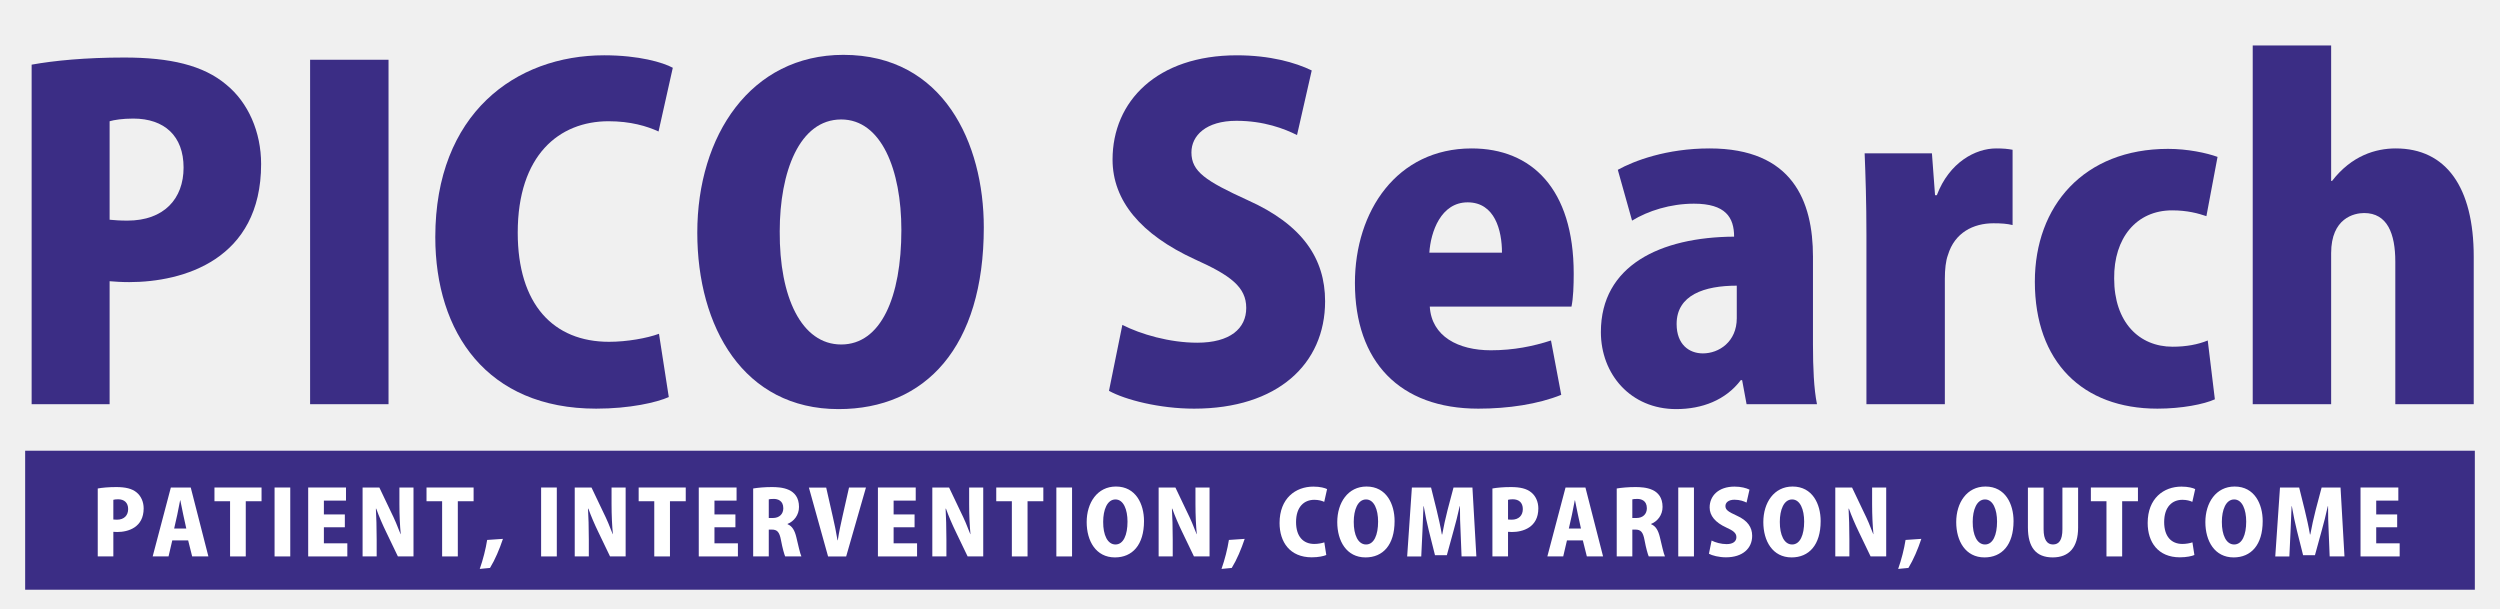
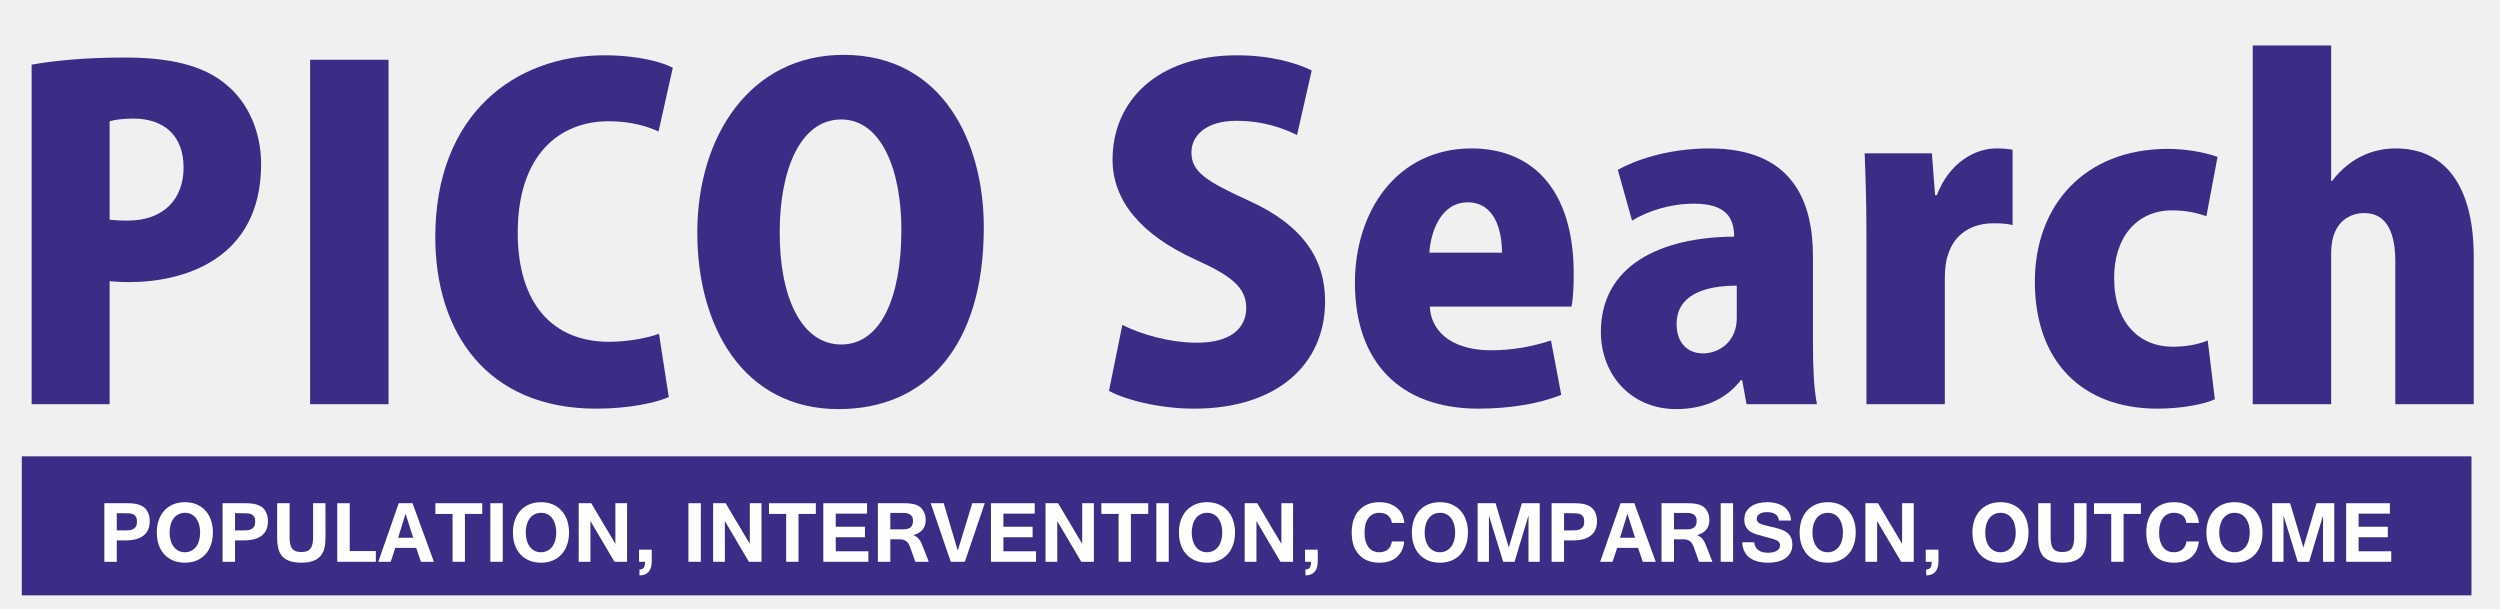
<svg xmlns="http://www.w3.org/2000/svg" version="1.1" id="Camada_1" x="0px" y="0px" width="476.593px" height="116px" viewBox="0 0 476.593 116" enable-background="new 0 0 476.593 116" xml:space="preserve">
  <g>
-     <path fill="#3B2D85" d="M6.031,12.326c4.247-0.765,10.193-1.359,17.668-1.359c8.665,0,15.036,1.444,19.453,5.182   c4.163,3.398,6.626,9.004,6.626,15.121c0,18.263-14.866,22.511-25.144,22.511c-1.444,0-2.718-0.085-3.738-0.17v23.445H6.031V12.326   z M20.896,41.887c0.935,0.085,1.869,0.17,3.398,0.17c6.965,0,10.703-4.163,10.703-10.108c0-6.031-3.653-9.344-9.599-9.344   c-2.039,0-3.653,0.255-4.502,0.51V41.887z" />
+     <path fill="#3B2D85" d="M6.031,12.326c4.247-0.765,10.193-1.359,17.668-1.359c8.665,0,15.036,1.444,19.453,5.182   c4.163,3.398,6.626,9.004,6.626,15.121c0,18.263-14.866,22.511-25.144,22.511c-1.444,0-2.718-0.085-3.738-0.17v23.446H6.031V12.326   z M20.896,41.887c0.935,0.085,1.869,0.17,3.398,0.17c6.965,0,10.703-4.163,10.703-10.108c0-6.031-3.653-9.344-9.599-9.344   c-2.039,0-3.653,0.255-4.502,0.51V41.887z" />
    <path fill="#3B2D85" d="M59.117,11.391h14.951v65.664H59.117V11.391z" />
-     <path fill="#3B2D85" d="M127.496,75.695c-2.293,1.02-7.39,2.209-13.846,2.209c-20.812,0-30.666-14.526-30.666-32.705   c0-23.53,15.291-34.658,32.195-34.658c6.625,0,11.212,1.359,13.081,2.379l-2.718,12.147c-2.209-1.019-5.352-1.954-9.515-1.954   c-9.429,0-17.328,6.456-17.328,21.236c0,13.676,6.795,20.812,17.413,20.812c3.398,0,7.221-0.68,9.515-1.529L127.496,75.695z" />
+     <path fill="#3B2D85" d="M127.496,75.695c-2.293,1.02-7.39,2.209-13.846,2.209c-20.812,0-30.666-14.526-30.666-32.705   c0-23.53,15.291-34.658,32.195-34.658c6.625,0,11.212,1.359,13.081,2.379l-2.718,12.147c-2.209-1.019-5.352-1.954-9.515-1.954   c-9.429,0-17.328,6.456-17.328,21.236c0,13.676,6.795,20.812,17.413,20.812c3.398,0,7.221-0.681,9.515-1.529L127.496,75.695z" />
    <path fill="#3B2D85" d="M187.549,43.331c0,22.851-11.128,34.659-27.691,34.659c-18.094,0-26.929-15.631-26.929-33.639   c0-18.518,10.194-33.894,27.862-33.894C179.904,10.457,187.549,27.361,187.549,43.331z M148.645,44.095   c-0.085,12.573,4.162,21.577,11.722,21.577c7.561,0,11.468-9.004,11.468-21.832c0-11.468-3.822-21.066-11.468-21.066   C152.382,22.774,148.645,32.797,148.645,44.095z" />
-     <path fill="#3B2D85" d="M247.261,25.747c-2.379-1.189-6.286-2.718-11.552-2.718c-5.776,0-8.579,2.803-8.579,6.031   c0,3.652,2.718,5.437,10.703,9.089c10.448,4.672,14.78,11.128,14.78,19.283c0,11.978-9.09,20.473-24.974,20.473   c-6.625,0-13.166-1.699-16.225-3.398l2.549-12.571c3.482,1.783,9.004,3.397,14.271,3.397c6.286,0,9.345-2.719,9.345-6.626   c0-3.993-2.974-6.201-9.77-9.259c-10.363-4.757-15.715-11.213-15.715-19.028c0-11.128,8.495-19.877,23.7-19.877   c6.286,0,11.127,1.359,14.27,2.888L247.261,25.747z" />
-     <path fill="#3B2D85" d="M297.629,75.271c-4.417,1.784-10.108,2.634-15.8,2.634c-15.035,0-23.53-9.005-23.53-23.956   c0-13.676,7.985-25.653,22.256-25.653c11.383,0,19.453,7.645,19.453,23.87c0,2.293-0.085,4.672-0.425,6.286h-27.013   c0.34,5.691,5.437,8.325,11.638,8.325c4.332,0,8.069-0.765,11.468-1.869L297.629,75.271z M286.332,48.173   c0-4.248-1.358-9.599-6.541-9.599c-5.097,0-7.05,5.606-7.305,9.599H286.332z" />
-     <path fill="#3B2D85" d="M345.62,65.757c0,4.247,0.17,8.409,0.765,11.298h-13.422l-0.849-4.587h-0.255   c-2.889,3.822-7.391,5.521-12.317,5.521c-8.664,0-14.355-6.626-14.355-14.696c0-12.657,11.297-18.093,25.398-18.178   c0-3.653-1.614-6.286-7.646-6.286c-4.502,0-8.749,1.359-11.808,3.228l-2.718-9.684c3.058-1.699,9.259-4.077,17.499-4.077   c15.8,0,19.707,10.023,19.707,20.642V65.757z M331.094,54.458c-6.201,0-11.468,1.784-11.468,7.306c0,3.907,2.378,5.606,5.012,5.606   c3.058,0,6.456-2.209,6.456-6.711V54.458z" />
-     <path fill="#3B2D85" d="M383.672,42.906c-1.02-0.255-2.124-0.34-3.652-0.34c-3.823,0-7.391,1.784-8.665,6.031   c-0.425,1.104-0.595,2.803-0.595,4.502v23.955h-14.95V44.69c0-6.286-0.17-11.128-0.34-15.46h12.827l0.595,7.985h0.34   c2.378-6.286,7.39-8.919,11.298-8.919c1.443,0,2.208,0.085,3.143,0.255V42.906z" />
-     <path fill="#3B2D85" d="M422.236,76.12c-2.038,0.935-6.286,1.784-10.958,1.784c-14.271,0-23.36-8.92-23.36-24.21   c0-14.441,9.345-25.314,25.399-25.314c3.737,0,7.305,0.765,9.429,1.529l-2.124,11.298c-1.528-0.51-3.567-1.104-6.54-1.104   c-6.796,0-11.128,5.267-11.043,12.997c0,8.325,4.757,12.997,11.128,12.997c2.633,0,4.842-0.425,6.71-1.189L422.236,76.12z" />
-     <path fill="#3B2D85" d="M471.585,77.055h-14.95V49.872c0-5.352-1.529-9.259-5.946-9.259c-1.869,0-6.286,0.935-6.286,7.646v28.797   h-14.95V8.673h14.95v25.824h0.17c3.738-4.842,8.325-6.201,12.147-6.201c9.599,0,14.865,7.39,14.865,20.642V77.055z" />
+     <path fill="#3B2D85" d="M247.261,25.747c-2.379-1.189-6.286-2.718-11.552-2.718c-5.776,0-8.579,2.803-8.579,6.031   c0,3.652,2.718,5.437,10.703,9.089c10.448,4.672,14.78,11.128,14.78,19.283c0,11.978-9.09,20.472-24.974,20.472   c-6.625,0-13.166-1.698-16.225-3.397l2.549-12.571c3.482,1.783,9.004,3.397,14.271,3.397c6.286,0,9.345-2.719,9.345-6.626   c0-3.993-2.974-6.201-9.77-9.259c-10.363-4.757-15.715-11.213-15.715-19.028c0-11.128,8.495-19.877,23.7-19.877   c6.286,0,11.127,1.359,14.27,2.888L247.261,25.747z" />
+     <path fill="#3B2D85" d="M297.628,75.271c-4.416,1.783-10.107,2.633-15.799,2.633c-15.035,0-23.531-9.004-23.531-23.955   c0-13.676,7.986-25.653,22.257-25.653c11.383,0,19.452,7.645,19.452,23.87c0,2.293-0.084,4.672-0.424,6.286H272.57   c0.34,5.69,5.438,8.325,11.639,8.325c4.332,0,8.068-0.766,11.467-1.869L297.628,75.271z M286.332,48.173   c0-4.248-1.357-9.599-6.541-9.599c-5.097,0-7.049,5.606-7.305,9.599H286.332z" />
+     <path fill="#3B2D85" d="M345.621,65.757c0,4.247,0.17,8.409,0.764,11.298h-13.422l-0.848-4.587h-0.256   c-2.889,3.822-7.391,5.521-12.316,5.521c-8.664,0-14.355-6.626-14.355-14.696c0-12.657,11.297-18.093,25.398-18.178   c0-3.653-1.615-6.286-7.646-6.286c-4.502,0-8.748,1.359-11.809,3.228l-2.717-9.684c3.057-1.699,9.258-4.077,17.498-4.077   c15.801,0,19.707,10.023,19.707,20.642v16.819H345.621z M331.093,54.458c-6.201,0-11.467,1.784-11.467,7.306   c0,3.907,2.377,5.606,5.012,5.606c3.059,0,6.455-2.209,6.455-6.711V54.458z" />
+     <path fill="#3B2D85" d="M383.671,42.906c-1.02-0.255-2.123-0.34-3.652-0.34c-3.822,0-7.391,1.784-8.664,6.031   c-0.426,1.104-0.596,2.803-0.596,4.502v23.956H355.81V44.69c0-6.286-0.17-11.128-0.34-15.46h12.826l0.596,7.985h0.34   c2.379-6.286,7.391-8.919,11.299-8.919c1.441,0,2.207,0.085,3.143,0.255v14.355H383.671z" />
+     <path fill="#3B2D85" d="M422.236,76.12c-2.037,0.935-6.285,1.784-10.957,1.784c-14.271,0-23.361-8.92-23.361-24.21   c0-14.441,9.346-25.314,25.4-25.314c3.736,0,7.305,0.765,9.428,1.529l-2.123,11.298c-1.529-0.51-3.568-1.104-6.541-1.104   c-6.795,0-11.127,5.267-11.043,12.997c0,8.325,4.758,12.998,11.129,12.998c2.633,0,4.842-0.426,6.709-1.189L422.236,76.12z" />
+     <path fill="#3B2D85" d="M471.585,77.055h-14.951V49.872c0-5.352-1.527-9.259-5.945-9.259c-1.869,0-6.285,0.935-6.285,7.646v28.798   h-14.951V8.673h14.951v25.824h0.17c3.736-4.842,8.324-6.201,12.146-6.201c9.6,0,14.865,7.39,14.865,20.642V77.055L471.585,77.055z" />
  </g>
-   <rect x="4.796" y="85.924" fill="#3B2D85" width="467" height="26.5" />
+   <polyline fill="#3B2D85" points="4.156,86.994 471.157,86.994 471.157,113.494 4.156,113.494 " />
  <g>
-     <path fill="#FFFFFF" d="M18.632,93.123c0.85-0.152,2.04-0.271,3.536-0.271c1.734,0,3.008,0.289,3.893,1.037   c0.833,0.68,1.326,1.802,1.326,3.025c0,3.654-2.975,4.505-5.031,4.505c-0.289,0-0.544-0.018-0.748-0.034v4.691h-2.975V93.123z    M21.607,99.039c0.187,0.017,0.374,0.034,0.68,0.034c1.394,0,2.142-0.833,2.142-2.023c0-1.207-0.731-1.869-1.921-1.869   c-0.408,0-0.731,0.051-0.901,0.102V99.039z" />
-     <path fill="#FFFFFF" d="M39.728,106.076h-3.094l-0.765-3.06h-3.026l-0.714,3.06h-3.025l3.467-13.14h3.791L39.728,106.076z    M35.513,100.756l-0.578-2.635c-0.17-0.782-0.391-1.955-0.561-2.754H34.34c-0.17,0.799-0.391,2.006-0.544,2.754l-0.595,2.635   H35.513z" />
-     <path fill="#FFFFFF" d="M49.86,95.555h-3.009v10.521H43.86V95.555h-2.975v-2.618h8.975V95.555z" />
-     <path fill="#FFFFFF" d="M52.343,92.937h2.992v13.14h-2.992V92.937z" />
-     <path fill="#FFFFFF" d="M66.214,106.076h-7.462v-13.14h7.207v2.499h-4.215v2.635h3.995v2.447h-3.995v3.06h4.47V106.076z" />
-     <path fill="#FFFFFF" d="M78.828,106.076h-2.975l-2.294-4.776c-0.612-1.258-1.36-2.975-1.836-4.335h-0.068   c0.085,1.53,0.153,3.536,0.153,5.882v3.229h-2.686v-13.14h3.195l2.244,4.708c0.595,1.174,1.309,2.856,1.802,4.182h0.034   c-0.153-1.529-0.255-3.586-0.255-5.762v-3.128h2.686V106.076z" />
-     <path fill="#FFFFFF" d="M90.286,95.555h-3.009v10.521h-2.992V95.555h-2.975v-2.618h8.975V95.555z" />
-     <path fill="#FFFFFF" d="M95.879,102.728c-0.646,1.938-1.496,3.961-2.465,5.541l-1.955,0.188c0.629-1.785,1.139-3.791,1.411-5.524   L95.879,102.728z" />
-     <path fill="#FFFFFF" d="M103.156,92.937h2.992v13.14h-2.992V92.937z" />
-     <path fill="#FFFFFF" d="M119.271,106.076h-2.975l-2.294-4.776c-0.612-1.258-1.36-2.975-1.836-4.335h-0.068   c0.085,1.53,0.153,3.536,0.153,5.882v3.229h-2.686v-13.14h3.195l2.244,4.708c0.595,1.174,1.309,2.856,1.802,4.182h0.034   c-0.153-1.529-0.255-3.586-0.255-5.762v-3.128h2.686V106.076z" />
-     <path fill="#FFFFFF" d="M130.729,95.555h-3.009v10.521h-2.992V95.555h-2.975v-2.618h8.975V95.555z" />
-     <path fill="#FFFFFF" d="M140.673,106.076h-7.462v-13.14h7.207v2.499h-4.215v2.635h3.995v2.447h-3.995v3.06h4.47V106.076z" />
-     <path fill="#FFFFFF" d="M150.143,99.939c0.901,0.357,1.36,1.207,1.666,2.465c0.34,1.411,0.714,3.162,0.969,3.672h-3.094   c-0.17-0.374-0.51-1.547-0.799-3.094c-0.289-1.598-0.748-2.022-1.75-2.022h-0.578v5.116h-2.975V93.123   c0.918-0.152,2.192-0.271,3.553-0.271c1.75,0,5.184,0.187,5.184,3.791c0,1.547-0.969,2.753-2.176,3.229V99.939z M147.338,98.75   c1.258,0,1.989-0.782,1.989-1.853c0-1.496-1.104-1.785-1.802-1.785c-0.476,0-0.799,0.034-0.969,0.085v3.553H147.338z" />
-     <path fill="#FFFFFF" d="M165.085,92.937l-3.773,13.14h-3.451l-3.655-13.123h3.298l1.241,5.474c0.34,1.479,0.663,2.992,0.918,4.572   h0.051c0.238-1.563,0.561-3.093,0.901-4.572l1.241-5.49H165.085z" />
-     <path fill="#FFFFFF" d="M174.826,106.076h-7.462v-13.14h7.207v2.499h-4.215v2.635h3.995v2.447h-3.995v3.06h4.47V106.076z" />
-     <path fill="#FFFFFF" d="M187.44,106.076h-2.975l-2.294-4.776c-0.612-1.258-1.36-2.975-1.836-4.335h-0.068   c0.085,1.53,0.153,3.536,0.153,5.882v3.229h-2.686v-13.14h3.195l2.244,4.708c0.595,1.174,1.309,2.856,1.802,4.182h0.034   c-0.153-1.529-0.255-3.586-0.255-5.762v-3.128h2.686V106.076z" />
-     <path fill="#FFFFFF" d="M198.898,95.555h-3.009v10.521h-2.992V95.555h-2.975v-2.618h8.975V95.555z" />
-     <path fill="#FFFFFF" d="M201.381,92.937h2.992v13.14h-2.992V92.937z" />
-     <path fill="#FFFFFF" d="M218.091,99.328c0,4.572-2.228,6.935-5.542,6.935c-3.621,0-5.388-3.127-5.388-6.73   c0-3.706,2.04-6.782,5.576-6.782C216.561,92.75,218.091,96.132,218.091,99.328z M210.306,99.48   c-0.017,2.516,0.833,4.318,2.346,4.318c1.513,0,2.294-1.803,2.294-4.369c0-2.295-0.765-4.216-2.294-4.216   C211.054,95.214,210.306,97.22,210.306,99.48z" />
-     <path fill="#FFFFFF" d="M230.586,106.076h-2.975l-2.295-4.776c-0.612-1.258-1.36-2.975-1.836-4.335h-0.068   c0.085,1.53,0.153,3.536,0.153,5.882v3.229h-2.686v-13.14h3.195l2.244,4.708c0.595,1.174,1.309,2.856,1.802,4.182h0.034   c-0.153-1.529-0.255-3.586-0.255-5.762v-3.128h2.686V106.076z" />
-     <path fill="#FFFFFF" d="M237.284,102.728c-0.646,1.938-1.495,3.961-2.465,5.541l-1.954,0.188c0.629-1.785,1.139-3.791,1.41-5.524   L237.284,102.728z" />
-     <path fill="#FFFFFF" d="M252.839,105.805c-0.459,0.203-1.479,0.441-2.771,0.441c-4.164,0-6.136-2.906-6.136-6.544   c0-4.709,3.06-6.936,6.442-6.936c1.325,0,2.243,0.271,2.617,0.476l-0.544,2.431c-0.441-0.204-1.07-0.391-1.903-0.391   c-1.887,0-3.468,1.292-3.468,4.25c0,2.736,1.359,4.164,3.484,4.164c0.681,0,1.445-0.136,1.904-0.306L252.839,105.805z" />
-     <path fill="#FFFFFF" d="M265.861,99.328c0,4.572-2.227,6.935-5.541,6.935c-3.621,0-5.389-3.127-5.389-6.73   c0-3.706,2.04-6.782,5.575-6.782C264.331,92.75,265.861,96.132,265.861,99.328z M258.076,99.48   c-0.017,2.516,0.833,4.318,2.346,4.318s2.295-1.803,2.295-4.369c0-2.295-0.765-4.216-2.295-4.216   C258.824,95.214,258.076,97.22,258.076,99.48z" />
-     <path fill="#FFFFFF" d="M281.45,106.076h-2.822l-0.187-4.691c-0.068-1.394-0.136-3.145-0.119-4.879h-0.051   c-0.34,1.581-0.799,3.366-1.156,4.624l-1.292,4.708h-2.261l-1.173-4.674c-0.323-1.258-0.696-3.043-0.969-4.658h-0.051   c-0.051,1.632-0.136,3.485-0.204,4.896l-0.221,4.675h-2.686l0.9-13.14h3.654l1.055,4.25c0.373,1.563,0.747,3.161,1.003,4.708h0.067   c0.272-1.513,0.646-3.195,1.037-4.726l1.122-4.232h3.604L281.45,106.076z" />
-     <path fill="#FFFFFF" d="M284.51,93.123c0.85-0.152,2.04-0.271,3.535-0.271c1.734,0,3.009,0.289,3.893,1.037   c0.833,0.68,1.326,1.802,1.326,3.025c0,3.654-2.975,4.505-5.031,4.505c-0.289,0-0.544-0.018-0.748-0.034v4.691h-2.975V93.123z    M287.485,99.039c0.187,0.017,0.374,0.034,0.68,0.034c1.394,0,2.142-0.833,2.142-2.023c0-1.207-0.73-1.869-1.921-1.869   c-0.407,0-0.73,0.051-0.9,0.102V99.039z" />
-     <path fill="#FFFFFF" d="M305.606,106.076h-3.094l-0.765-3.06h-3.025l-0.714,3.06h-3.026l3.468-13.14h3.791L305.606,106.076z    M301.39,100.756l-0.577-2.635c-0.17-0.782-0.392-1.955-0.562-2.754h-0.034c-0.17,0.799-0.391,2.006-0.544,2.754l-0.595,2.635   H301.39z" />
-     <path fill="#FFFFFF" d="M314.77,99.939c0.9,0.357,1.359,1.207,1.665,2.465c0.341,1.411,0.715,3.162,0.97,3.672h-3.094   c-0.17-0.374-0.511-1.547-0.799-3.094c-0.289-1.598-0.748-2.022-1.751-2.022h-0.578v5.116h-2.975V93.123   c0.918-0.152,2.192-0.271,3.553-0.271c1.751,0,5.185,0.187,5.185,3.791c0,1.547-0.97,2.753-2.176,3.229V99.939z M311.965,98.75   c1.258,0,1.988-0.782,1.988-1.853c0-1.496-1.104-1.785-1.802-1.785c-0.476,0-0.799,0.034-0.969,0.085v3.553H311.965z" />
-     <path fill="#FFFFFF" d="M319.938,92.937h2.991v13.14h-2.991V92.937z" />
-     <path fill="#FFFFFF" d="M332.959,95.81c-0.476-0.238-1.258-0.544-2.312-0.544c-1.156,0-1.717,0.561-1.717,1.206   c0,0.731,0.544,1.088,2.142,1.819c2.091,0.935,2.957,2.227,2.957,3.858c0,2.396-1.818,4.097-4.997,4.097   c-1.326,0-2.635-0.34-3.247-0.68l0.511-2.516c0.696,0.356,1.802,0.68,2.855,0.68c1.258,0,1.87-0.544,1.87-1.326   c0-0.799-0.596-1.24-1.955-1.853c-2.074-0.952-3.145-2.244-3.145-3.808c0-2.227,1.699-3.978,4.742-3.978   c1.258,0,2.227,0.271,2.855,0.578L332.959,95.81z" />
-     <path fill="#FFFFFF" d="M347.085,99.328c0,4.572-2.227,6.935-5.541,6.935c-3.621,0-5.389-3.127-5.389-6.73   c0-3.706,2.04-6.782,5.575-6.782C345.555,92.75,347.085,96.132,347.085,99.328z M339.3,99.48c-0.017,2.516,0.833,4.318,2.346,4.318   s2.295-1.803,2.295-4.369c0-2.295-0.765-4.216-2.295-4.216C340.048,95.214,339.3,97.22,339.3,99.48z" />
-     <path fill="#FFFFFF" d="M359.581,106.076h-2.975l-2.295-4.776c-0.612-1.258-1.36-2.975-1.836-4.335h-0.068   c0.085,1.53,0.153,3.536,0.153,5.882v3.229h-2.686v-13.14h3.195l2.244,4.708c0.595,1.174,1.309,2.856,1.802,4.182h0.034   c-0.153-1.529-0.255-3.586-0.255-5.762v-3.128h2.686V106.076z" />
-     <path fill="#FFFFFF" d="M366.279,102.728c-0.646,1.938-1.496,3.961-2.465,5.541l-1.954,0.188c0.629-1.785,1.139-3.791,1.41-5.524   L366.279,102.728z" />
-     <path fill="#FFFFFF" d="M383.857,99.328c0,4.572-2.227,6.935-5.541,6.935c-3.621,0-5.389-3.127-5.389-6.73   c0-3.706,2.04-6.782,5.575-6.782C382.327,92.75,383.857,96.132,383.857,99.328z M376.072,99.48   c-0.017,2.516,0.833,4.318,2.346,4.318s2.295-1.803,2.295-4.369c0-2.295-0.765-4.216-2.295-4.216   C376.82,95.214,376.072,97.22,376.072,99.48z" />
-     <path fill="#FFFFFF" d="M396.165,100.568c0,3.757-1.699,5.694-4.844,5.694c-3.196,0-4.726-1.938-4.726-5.728v-7.582h2.991v7.938   c0,2.022,0.68,2.907,1.785,2.907c1.139,0,1.802-0.816,1.802-2.907v-7.938h2.991V100.568z" />
-     <path fill="#FFFFFF" d="M407.572,95.555h-3.009v10.521h-2.991V95.555h-2.975v-2.618h8.975V95.555z" />
-     <path fill="#FFFFFF" d="M418.333,105.805c-0.459,0.203-1.479,0.441-2.771,0.441c-4.164,0-6.136-2.906-6.136-6.544   c0-4.709,3.06-6.936,6.442-6.936c1.325,0,2.243,0.271,2.617,0.476l-0.544,2.431c-0.441-0.204-1.07-0.391-1.903-0.391   c-1.887,0-3.468,1.292-3.468,4.25c0,2.736,1.359,4.164,3.484,4.164c0.68,0,1.445-0.136,1.904-0.306L418.333,105.805z" />
-     <path fill="#FFFFFF" d="M431.354,99.328c0,4.572-2.227,6.935-5.541,6.935c-3.621,0-5.389-3.127-5.389-6.73   c0-3.706,2.04-6.782,5.575-6.782C429.824,92.75,431.354,96.132,431.354,99.328z M423.569,99.48   c-0.017,2.516,0.833,4.318,2.346,4.318s2.295-1.803,2.295-4.369c0-2.295-0.765-4.216-2.295-4.216   C424.317,95.214,423.569,97.22,423.569,99.48z" />
-     <path fill="#FFFFFF" d="M446.943,106.076h-2.822l-0.187-4.691c-0.068-1.394-0.136-3.145-0.119-4.879h-0.051   c-0.34,1.581-0.799,3.366-1.156,4.624l-1.292,4.708h-2.261l-1.173-4.674c-0.322-1.258-0.696-3.043-0.969-4.658h-0.051   c-0.051,1.632-0.136,3.485-0.204,4.896l-0.221,4.675h-2.687l0.901-13.14h3.654l1.055,4.25c0.374,1.563,0.747,3.161,1.003,4.708   h0.067c0.272-1.513,0.646-3.195,1.037-4.726l1.122-4.232h3.604L446.943,106.076z" />
-     <path fill="#FFFFFF" d="M457.466,106.076h-7.462v-13.14h7.207v2.499h-4.216v2.635h3.995v2.447h-3.995v3.06h4.471V106.076z" />
+     <path fill="#FFFFFF" d="M19.893,95.934h4.297c0.443,0,0.856,0.02,1.24,0.059s0.737,0.112,1.06,0.22s0.612,0.252,0.869,0.435   s0.48,0.42,0.669,0.713c0.182,0.293,0.314,0.603,0.396,0.928s0.122,0.674,0.122,1.045c0,1.218-0.389,2.136-1.167,2.754   s-1.906,0.928-3.384,0.928h-1.729v4.082h-2.373V95.934z M22.266,101.119h1.426c0.313,0,0.615-0.013,0.908-0.039   s0.552-0.095,0.776-0.205s0.404-0.278,0.537-0.503s0.2-0.535,0.2-0.933c0-0.391-0.062-0.693-0.186-0.908s-0.294-0.374-0.513-0.479   s-0.475-0.166-0.771-0.186s-0.614-0.029-0.952-0.029h-1.426V101.119z" />
+     <path fill="#FFFFFF" d="M35.254,95.738c0.82,0,1.559,0.139,2.217,0.415s1.217,0.669,1.68,1.177s0.817,1.116,1.064,1.826   s0.371,1.497,0.371,2.363c0,0.853-0.122,1.633-0.366,2.339s-0.596,1.312-1.055,1.816s-1.019,0.896-1.68,1.177   s-1.405,0.42-2.231,0.42c-0.833,0-1.582-0.139-2.246-0.415s-1.227-0.667-1.689-1.172s-0.815-1.11-1.06-1.816   s-0.366-1.489-0.366-2.349c0-0.866,0.124-1.653,0.371-2.363s0.604-1.318,1.069-1.826s1.029-0.9,1.689-1.177   S34.427,95.738,35.254,95.738z M35.234,105.279c0.469,0,0.884-0.096,1.245-0.288s0.667-0.456,0.918-0.791s0.439-0.732,0.566-1.191   s0.19-0.955,0.19-1.489c0-0.527-0.062-1.021-0.186-1.479s-0.308-0.857-0.552-1.196s-0.545-0.604-0.903-0.796   s-0.771-0.288-1.24-0.288s-0.887,0.095-1.255,0.283s-0.675,0.451-0.923,0.786s-0.436,0.732-0.566,1.191s-0.195,0.959-0.195,1.499   c0,0.534,0.065,1.03,0.195,1.489s0.319,0.856,0.566,1.191s0.55,0.599,0.908,0.791S34.772,105.279,35.234,105.279z" />
+     <path fill="#FFFFFF" d="M42.432,95.934h4.297c0.443,0,0.856,0.02,1.24,0.059s0.737,0.112,1.06,0.22s0.612,0.252,0.869,0.435   s0.48,0.42,0.669,0.713c0.182,0.293,0.314,0.603,0.396,0.928s0.122,0.674,0.122,1.045c0,1.218-0.389,2.136-1.167,2.754   s-1.906,0.928-3.384,0.928h-1.729v4.082h-2.373V95.934z M44.805,101.119h1.426c0.313,0,0.615-0.013,0.908-0.039   s0.552-0.095,0.776-0.205s0.404-0.278,0.537-0.503s0.2-0.535,0.2-0.933c0-0.391-0.062-0.693-0.186-0.908s-0.294-0.374-0.513-0.479   s-0.475-0.166-0.771-0.186s-0.614-0.029-0.952-0.029h-1.426V101.119z" />
+     <path fill="#FFFFFF" d="M57.451,107.271c-0.67,0-1.25-0.059-1.738-0.176s-0.903-0.281-1.245-0.493s-0.62-0.467-0.835-0.767   s-0.381-0.63-0.498-0.991s-0.197-0.75-0.239-1.167s-0.063-0.85-0.063-1.299v-6.445h2.373v6.445c0,0.515,0.038,0.952,0.112,1.313   s0.2,0.657,0.376,0.889s0.407,0.398,0.693,0.503s0.641,0.156,1.064,0.156c0.397,0,0.737-0.051,1.021-0.151s0.516-0.264,0.698-0.488   s0.314-0.52,0.396-0.884s0.122-0.811,0.122-1.338v-6.445h2.363v6.445c0,0.391-0.016,0.781-0.049,1.172s-0.101,0.769-0.205,1.133   s-0.259,0.703-0.464,1.016s-0.477,0.586-0.815,0.82s-0.758,0.418-1.26,0.552S58.154,107.271,57.451,107.271z" />
+     <path fill="#FFFFFF" d="M71.65,107.096h-7.354V95.934h2.373v9.121h4.98V107.096z" />
+     <path fill="#FFFFFF" d="M82.715,107.096h-2.461l-0.918-2.656h-3.975l-0.879,2.656h-2.363l3.896-11.162h2.627L82.715,107.096z    M78.779,102.516l-1.465-4.58l-1.416,4.58H78.779z" />
+     <path fill="#FFFFFF" d="M91.934,97.975h-3.301v9.121h-2.354v-9.121h-3.281v-2.041h8.936V97.975z" />
+     <path fill="#FFFFFF" d="M95.84,107.096h-2.363V95.934h2.363V107.096z" />
+     <path fill="#FFFFFF" d="M103.145,95.738c0.82,0,1.559,0.139,2.217,0.415s1.217,0.669,1.68,1.177s0.817,1.116,1.064,1.826   s0.371,1.497,0.371,2.363c0,0.853-0.122,1.633-0.366,2.339s-0.596,1.312-1.055,1.816s-1.019,0.896-1.68,1.177   s-1.405,0.42-2.231,0.42c-0.833,0-1.582-0.139-2.246-0.415s-1.227-0.667-1.689-1.172s-0.815-1.11-1.06-1.816   s-0.366-1.489-0.366-2.349c0-0.866,0.124-1.653,0.371-2.363s0.604-1.318,1.069-1.826s1.029-0.9,1.689-1.177   S102.318,95.738,103.145,95.738z M103.125,105.279c0.469,0,0.884-0.096,1.245-0.288s0.667-0.456,0.918-0.791   s0.439-0.732,0.566-1.191s0.19-0.955,0.19-1.489c0-0.527-0.062-1.021-0.186-1.479s-0.308-0.857-0.552-1.196   s-0.545-0.604-0.903-0.796s-0.771-0.288-1.24-0.288s-0.887,0.095-1.255,0.283s-0.675,0.451-0.923,0.786s-0.436,0.732-0.566,1.191   s-0.195,0.959-0.195,1.499c0,0.534,0.065,1.03,0.195,1.489s0.319,0.856,0.566,1.191s0.55,0.599,0.908,0.791   S102.663,105.279,103.125,105.279z" />
+     <path fill="#FFFFFF" d="M119.541,107.096h-2.402l-4.58-7.764v7.764h-2.236V95.934h2.393l4.6,7.744v-7.744h2.227V107.096z" />
+     <path fill="#FFFFFF" d="M124.248,107.057c0,0.476-0.059,0.879-0.176,1.211s-0.282,0.604-0.493,0.815s-0.46,0.366-0.747,0.464   s-0.596,0.146-0.928,0.146v-1.133c0.391,0,0.666-0.119,0.825-0.356s0.239-0.607,0.239-1.108h-1.143v-2.305h2.422V107.057z" />
+     <path fill="#FFFFFF" d="M133.604,107.096h-2.363V95.934h2.363V107.096z" />
+     <path fill="#FFFFFF" d="M145.166,107.096h-2.402l-4.58-7.764v7.764h-2.236V95.934h2.393l4.6,7.744v-7.744h2.227V107.096z" />
+     <path fill="#FFFFFF" d="M155.527,97.975h-3.301v9.121h-2.354v-9.121h-3.281v-2.041h8.936V97.975z" />
+     <path fill="#FFFFFF" d="M165.547,107.096h-8.594V95.934h8.34v1.982h-5.967v2.5h5.566v2.002h-5.566v2.676h6.221V107.096z" />
+     <path fill="#FFFFFF" d="M177.051,107.096h-2.559l-0.957-2.725c-0.189-0.554-0.443-0.95-0.762-1.191s-0.719-0.361-1.201-0.361   h-1.846v4.277h-2.373V95.934h4.961c0.41,0,0.794,0.018,1.152,0.054s0.688,0.1,0.991,0.19s0.576,0.218,0.82,0.381   s0.454,0.374,0.63,0.635c0.182,0.261,0.322,0.549,0.42,0.864s0.146,0.669,0.146,1.06c0,0.788-0.208,1.419-0.625,1.895   s-0.996,0.804-1.738,0.986c0.221,0.098,0.421,0.208,0.601,0.332s0.34,0.273,0.483,0.449s0.273,0.383,0.391,0.62   s0.231,0.503,0.342,0.796L177.051,107.096z M169.727,100.914h2.344c0.703,0,1.209-0.127,1.519-0.381s0.464-0.667,0.464-1.24   c0-1.009-0.609-1.514-1.826-1.514h-2.5V100.914z" />
+     <path fill="#FFFFFF" d="M187.734,95.934l-3.799,11.162h-2.686l-3.818-11.162h2.48l2.676,9.043l2.764-9.043H187.734z" />
+     <path fill="#FFFFFF" d="M197.51,107.096h-8.594V95.934h8.34v1.982h-5.967v2.5h5.566v2.002h-5.566v2.676h6.221V107.096z" />
+     <path fill="#FFFFFF" d="M208.535,107.096h-2.402l-4.58-7.764v7.764h-2.236V95.934h2.393l4.6,7.744v-7.744h2.227V107.096z" />
+     <path fill="#FFFFFF" d="M218.896,97.975h-3.301v9.121h-2.354v-9.121h-3.281v-2.041h8.936V97.975z" />
+     <path fill="#FFFFFF" d="M222.803,107.096h-2.363V95.934h2.363V107.096z" />
+     <path fill="#FFFFFF" d="M230.107,95.738c0.82,0,1.559,0.139,2.217,0.415s1.217,0.669,1.68,1.177s0.817,1.116,1.064,1.826   s0.371,1.497,0.371,2.363c0,0.853-0.122,1.633-0.366,2.339s-0.596,1.312-1.055,1.816s-1.019,0.896-1.68,1.177   s-1.405,0.42-2.231,0.42c-0.833,0-1.582-0.139-2.246-0.415s-1.227-0.667-1.689-1.172s-0.815-1.11-1.06-1.816   s-0.366-1.489-0.366-2.349c0-0.866,0.124-1.653,0.371-2.363s0.604-1.318,1.069-1.826s1.029-0.9,1.689-1.177   S229.281,95.738,230.107,95.738z M230.088,105.279c0.469,0,0.884-0.096,1.245-0.288s0.667-0.456,0.918-0.791   s0.439-0.732,0.566-1.191s0.19-0.955,0.19-1.489c0-0.527-0.062-1.021-0.186-1.479s-0.308-0.857-0.552-1.196   s-0.545-0.604-0.903-0.796s-0.771-0.288-1.24-0.288s-0.887,0.095-1.255,0.283s-0.675,0.451-0.923,0.786s-0.436,0.732-0.566,1.191   s-0.195,0.959-0.195,1.499c0,0.534,0.065,1.03,0.195,1.489s0.319,0.856,0.566,1.191s0.55,0.599,0.908,0.791   S229.625,105.279,230.088,105.279z" />
+     <path fill="#FFFFFF" d="M246.504,107.096h-2.402l-4.58-7.764v7.764h-2.237V95.934h2.393l4.6,7.744v-7.744h2.227V107.096z" />
+     <path fill="#FFFFFF" d="M251.211,107.057c0,0.476-0.059,0.879-0.176,1.211s-0.281,0.604-0.493,0.815s-0.461,0.366-0.747,0.464   s-0.596,0.146-0.928,0.146v-1.133c0.391,0,0.666-0.119,0.825-0.356s0.239-0.607,0.239-1.108h-1.143v-2.305h2.422V107.057z" />
+     <path fill="#FFFFFF" d="M262.94,107.271c-0.788,0-1.511-0.125-2.168-0.376s-1.221-0.637-1.689-1.157   c-0.481-0.527-0.835-1.14-1.06-1.836s-0.337-1.491-0.337-2.383c0-1.784,0.466-3.193,1.396-4.229   c0.481-0.521,1.048-0.91,1.699-1.167s1.37-0.386,2.158-0.386c0.625,0,1.198,0.075,1.719,0.225s0.996,0.381,1.426,0.693   c0.527,0.391,0.915,0.837,1.162,1.338s0.407,1.067,0.479,1.699h-2.383c-0.078-0.605-0.325-1.079-0.742-1.421   s-0.97-0.513-1.66-0.513c-0.423,0-0.809,0.083-1.157,0.249s-0.645,0.408-0.889,0.728s-0.433,0.713-0.566,1.182   s-0.2,1.003-0.2,1.602s0.065,1.131,0.195,1.597s0.315,0.859,0.557,1.182s0.534,0.566,0.879,0.732s0.732,0.249,1.162,0.249   c0.69,0,1.243-0.178,1.66-0.532s0.671-0.864,0.762-1.528h2.363c-0.071,0.651-0.229,1.229-0.474,1.733s-0.581,0.939-1.011,1.304   c-0.43,0.352-0.915,0.608-1.455,0.771S263.617,107.271,262.94,107.271z" />
+     <path fill="#FFFFFF" d="M274.512,95.738c0.82,0,1.56,0.139,2.217,0.415s1.218,0.669,1.68,1.177s0.817,1.116,1.064,1.826   s0.371,1.497,0.371,2.363c0,0.853-0.122,1.633-0.366,2.339s-0.596,1.312-1.055,1.816s-1.019,0.896-1.68,1.177   s-1.404,0.42-2.231,0.42c-0.833,0-1.582-0.139-2.246-0.415s-1.228-0.667-1.689-1.172s-0.815-1.11-1.06-1.816   s-0.366-1.489-0.366-2.349c0-0.866,0.124-1.653,0.371-2.363s0.604-1.318,1.069-1.826s1.028-0.9,1.689-1.177   S273.685,95.738,274.512,95.738z M274.493,105.279c0.469,0,0.884-0.096,1.245-0.288s0.667-0.456,0.918-0.791   s0.439-0.732,0.566-1.191s0.19-0.955,0.19-1.489c0-0.527-0.062-1.021-0.186-1.479s-0.308-0.857-0.552-1.196   s-0.545-0.604-0.903-0.796s-0.771-0.288-1.24-0.288s-0.887,0.095-1.255,0.283s-0.676,0.451-0.923,0.786s-0.437,0.732-0.566,1.191   s-0.195,0.959-0.195,1.499c0,0.534,0.065,1.03,0.195,1.489s0.319,0.856,0.566,1.191s0.55,0.599,0.908,0.791   S274.031,105.279,274.493,105.279z" />
+     <path fill="#FFFFFF" d="M293.526,107.096h-2.139v-8.818l-2.656,8.818h-2.168l-2.715-8.818v8.818h-2.158V95.934h3.418l2.52,8.438   l2.5-8.438h3.398V107.096z" />
+     <path fill="#FFFFFF" d="M295.792,95.934h4.297c0.442,0,0.856,0.02,1.24,0.059s0.737,0.112,1.06,0.22s0.612,0.252,0.869,0.435   s0.48,0.42,0.669,0.713c0.183,0.293,0.314,0.603,0.396,0.928s0.122,0.674,0.122,1.045c0,1.218-0.389,2.136-1.167,2.754   s-1.906,0.928-3.384,0.928h-1.729v4.082h-2.373V95.934z M298.165,101.119h1.426c0.313,0,0.615-0.013,0.908-0.039   s0.552-0.095,0.776-0.205s0.403-0.278,0.537-0.503s0.2-0.535,0.2-0.933c0-0.391-0.062-0.693-0.186-0.908s-0.295-0.374-0.513-0.479   s-0.476-0.166-0.771-0.186s-0.613-0.029-0.952-0.029h-1.426V101.119z" />
+     <path fill="#FFFFFF" d="M315.645,107.096h-2.461l-0.918-2.656h-3.975l-0.879,2.656h-2.363l3.896-11.162h2.627L315.645,107.096z    M311.709,102.516l-1.465-4.58l-1.416,4.58H311.709z" />
+     <path fill="#FFFFFF" d="M326.446,107.096h-2.559l-0.957-2.725c-0.188-0.554-0.442-0.95-0.762-1.191s-0.72-0.361-1.201-0.361h-1.846   v4.277h-2.373V95.934h4.961c0.41,0,0.794,0.018,1.152,0.054s0.688,0.1,0.991,0.19s0.576,0.218,0.82,0.381s0.454,0.374,0.63,0.635   c0.183,0.261,0.322,0.549,0.42,0.864s0.146,0.669,0.146,1.06c0,0.788-0.208,1.419-0.625,1.895s-0.996,0.804-1.738,0.986   c0.222,0.098,0.422,0.208,0.601,0.332s0.34,0.273,0.483,0.449s0.273,0.383,0.391,0.62s0.231,0.503,0.342,0.796L326.446,107.096z    M319.122,100.914h2.344c0.703,0,1.209-0.127,1.519-0.381s0.464-0.667,0.464-1.24c0-1.009-0.608-1.514-1.826-1.514h-2.5V100.914z" />
+     <path fill="#FFFFFF" d="M330.391,107.096h-2.363V95.934h2.363V107.096z" />
+     <path fill="#FFFFFF" d="M337.09,107.271c-1.517,0-2.705-0.322-3.564-0.967s-1.325-1.621-1.396-2.93h2.285   c0.078,0.671,0.34,1.172,0.786,1.504s1.057,0.498,1.831,0.498c0.71,0,1.271-0.124,1.685-0.371s0.62-0.605,0.62-1.074   c0-0.208-0.051-0.384-0.151-0.527s-0.254-0.269-0.459-0.376s-0.461-0.207-0.767-0.298s-0.667-0.188-1.084-0.293l-0.42-0.117   c-0.527-0.137-1.028-0.275-1.504-0.415s-0.892-0.325-1.25-0.557s-0.643-0.53-0.854-0.898s-0.317-0.845-0.317-1.431   c0-0.56,0.117-1.047,0.352-1.46s0.552-0.755,0.952-1.025s0.864-0.471,1.392-0.601s1.084-0.195,1.67-0.195   c0.677,0,1.291,0.08,1.841,0.239s1.022,0.389,1.416,0.688s0.701,0.666,0.923,1.099s0.342,0.923,0.361,1.47h-2.305   c-0.059-0.527-0.278-0.926-0.659-1.196s-0.906-0.405-1.577-0.405c-0.645,0-1.14,0.115-1.484,0.347s-0.518,0.549-0.518,0.952   c0,0.188,0.044,0.35,0.132,0.483s0.225,0.251,0.41,0.352s0.423,0.193,0.713,0.278s0.637,0.176,1.04,0.273   c0.403,0.091,0.796,0.183,1.177,0.273s0.739,0.195,1.074,0.313s0.642,0.256,0.918,0.415s0.513,0.354,0.708,0.581   s0.349,0.498,0.459,0.811s0.166,0.681,0.166,1.104c0,0.554-0.109,1.045-0.327,1.475s-0.527,0.791-0.928,1.084   s-0.884,0.516-1.45,0.669S337.787,107.271,337.09,107.271z" />
+     <path fill="#FFFFFF" d="M348.438,95.738c0.82,0,1.56,0.139,2.217,0.415s1.218,0.669,1.68,1.177s0.817,1.116,1.064,1.826   s0.371,1.497,0.371,2.363c0,0.853-0.122,1.633-0.366,2.339s-0.596,1.312-1.055,1.816s-1.019,0.896-1.68,1.177   s-1.404,0.42-2.231,0.42c-0.833,0-1.582-0.139-2.246-0.415s-1.228-0.667-1.689-1.172s-0.815-1.11-1.06-1.816   s-0.366-1.489-0.366-2.349c0-0.866,0.124-1.653,0.371-2.363s0.604-1.318,1.069-1.826s1.028-0.9,1.689-1.177   S347.611,95.738,348.438,95.738z M348.418,105.279c0.469,0,0.884-0.096,1.245-0.288s0.667-0.456,0.918-0.791   s0.439-0.732,0.566-1.191s0.19-0.955,0.19-1.489c0-0.527-0.062-1.021-0.186-1.479s-0.308-0.857-0.552-1.196   s-0.545-0.604-0.903-0.796s-0.771-0.288-1.24-0.288s-0.887,0.095-1.255,0.283s-0.676,0.451-0.923,0.786s-0.437,0.732-0.566,1.191   s-0.195,0.959-0.195,1.499c0,0.534,0.065,1.03,0.195,1.489s0.319,0.856,0.566,1.191s0.55,0.599,0.908,0.791   S347.957,105.279,348.418,105.279z" />
+     <path fill="#FFFFFF" d="M364.834,107.096h-2.402l-4.58-7.764v7.764h-2.236V95.934h2.393l4.6,7.744v-7.744h2.227V107.096z" />
+     <path fill="#FFFFFF" d="M369.542,107.057c0,0.476-0.059,0.879-0.176,1.211s-0.281,0.604-0.493,0.815s-0.461,0.366-0.747,0.464   s-0.596,0.146-0.928,0.146v-1.133c0.391,0,0.666-0.119,0.825-0.356s0.239-0.607,0.239-1.108h-1.143v-2.305h2.422V107.057z" />
+     <path fill="#FFFFFF" d="M381.377,95.738c0.82,0,1.56,0.139,2.217,0.415s1.218,0.669,1.68,1.177s0.817,1.116,1.064,1.826   s0.371,1.497,0.371,2.363c0,0.853-0.122,1.633-0.366,2.339s-0.596,1.312-1.055,1.816s-1.019,0.896-1.68,1.177   s-1.404,0.42-2.231,0.42c-0.833,0-1.582-0.139-2.246-0.415s-1.228-0.667-1.689-1.172s-0.815-1.11-1.06-1.816   s-0.366-1.489-0.366-2.349c0-0.866,0.124-1.653,0.371-2.363s0.604-1.318,1.069-1.826s1.028-0.9,1.689-1.177   S380.55,95.738,381.377,95.738z M381.358,105.279c0.469,0,0.884-0.096,1.245-0.288s0.667-0.456,0.918-0.791   s0.439-0.732,0.566-1.191s0.19-0.955,0.19-1.489c0-0.527-0.062-1.021-0.186-1.479s-0.308-0.857-0.552-1.196   s-0.545-0.604-0.903-0.796s-0.771-0.288-1.24-0.288s-0.887,0.095-1.255,0.283s-0.676,0.451-0.923,0.786s-0.437,0.732-0.566,1.191   s-0.195,0.959-0.195,1.499c0,0.534,0.065,1.03,0.195,1.489s0.319,0.856,0.566,1.191s0.55,0.599,0.908,0.791   S380.896,105.279,381.358,105.279z" />
+     <path fill="#FFFFFF" d="M393.174,107.271c-0.671,0-1.25-0.059-1.738-0.176s-0.903-0.281-1.245-0.493s-0.62-0.467-0.835-0.767   s-0.381-0.63-0.498-0.991s-0.197-0.75-0.239-1.167s-0.063-0.85-0.063-1.299v-6.445h2.373v6.445c0,0.515,0.037,0.952,0.112,1.313   s0.2,0.657,0.376,0.889s0.407,0.398,0.693,0.503s0.642,0.156,1.064,0.156c0.397,0,0.737-0.051,1.021-0.151s0.516-0.264,0.698-0.488   s0.314-0.52,0.396-0.884s0.122-0.811,0.122-1.338v-6.445h2.363v6.445c0,0.391-0.017,0.781-0.049,1.172s-0.101,0.769-0.205,1.133   s-0.259,0.703-0.464,1.016s-0.477,0.586-0.815,0.82s-0.759,0.418-1.26,0.552S393.877,107.271,393.174,107.271z" />
+     <path fill="#FFFFFF" d="M408.135,97.975h-3.301v9.121h-2.354v-9.121H399.2v-2.041h8.936V97.975z" />
+     <path fill="#FFFFFF" d="M414.415,107.271c-0.788,0-1.511-0.125-2.168-0.376s-1.221-0.637-1.689-1.157   c-0.481-0.527-0.835-1.14-1.06-1.836s-0.337-1.491-0.337-2.383c0-1.784,0.466-3.193,1.396-4.229   c0.481-0.521,1.048-0.91,1.699-1.167s1.37-0.386,2.158-0.386c0.625,0,1.198,0.075,1.719,0.225s0.996,0.381,1.426,0.693   c0.527,0.391,0.915,0.837,1.162,1.338s0.407,1.067,0.479,1.699h-2.383c-0.078-0.605-0.325-1.079-0.742-1.421   s-0.97-0.513-1.66-0.513c-0.423,0-0.809,0.083-1.157,0.249s-0.645,0.408-0.889,0.728s-0.433,0.713-0.566,1.182   s-0.2,1.003-0.2,1.602s0.065,1.131,0.195,1.597s0.315,0.859,0.557,1.182s0.534,0.566,0.879,0.732s0.732,0.249,1.162,0.249   c0.69,0,1.243-0.178,1.66-0.532s0.671-0.864,0.762-1.528h2.363c-0.071,0.651-0.229,1.229-0.474,1.733s-0.581,0.939-1.011,1.304   c-0.43,0.352-0.915,0.608-1.455,0.771S415.091,107.271,414.415,107.271z" />
+     <path fill="#FFFFFF" d="M425.987,95.738c0.82,0,1.56,0.139,2.217,0.415s1.218,0.669,1.68,1.177s0.817,1.116,1.064,1.826   s0.371,1.497,0.371,2.363c0,0.853-0.122,1.633-0.366,2.339s-0.596,1.312-1.055,1.816s-1.019,0.896-1.68,1.177   s-1.404,0.42-2.231,0.42c-0.833,0-1.582-0.139-2.246-0.415s-1.228-0.667-1.689-1.172s-0.815-1.11-1.06-1.816   s-0.366-1.489-0.366-2.349c0-0.866,0.124-1.653,0.371-2.363s0.604-1.318,1.069-1.826s1.028-0.9,1.689-1.177   S425.16,95.738,425.987,95.738z M425.967,105.279c0.469,0,0.884-0.096,1.245-0.288s0.667-0.456,0.918-0.791   s0.439-0.732,0.566-1.191s0.19-0.955,0.19-1.489c0-0.527-0.062-1.021-0.186-1.479s-0.308-0.857-0.552-1.196   s-0.545-0.604-0.903-0.796s-0.771-0.288-1.24-0.288s-0.887,0.095-1.255,0.283s-0.676,0.451-0.923,0.786s-0.437,0.732-0.566,1.191   s-0.195,0.959-0.195,1.499c0,0.534,0.065,1.03,0.195,1.489s0.319,0.856,0.566,1.191s0.55,0.599,0.908,0.791   S425.505,105.279,425.967,105.279z" />
+     <path fill="#FFFFFF" d="M445,107.096h-2.139v-8.818l-2.656,8.818h-2.168l-2.715-8.818v8.818h-2.158V95.934h3.418l2.52,8.438   l2.5-8.438H445V107.096z" />
+     <path fill="#FFFFFF" d="M455.86,107.096h-8.594V95.934h8.34v1.982h-5.967v2.5h5.566v2.002h-5.566v2.676h6.221V107.096z" />
  </g>
</svg>
